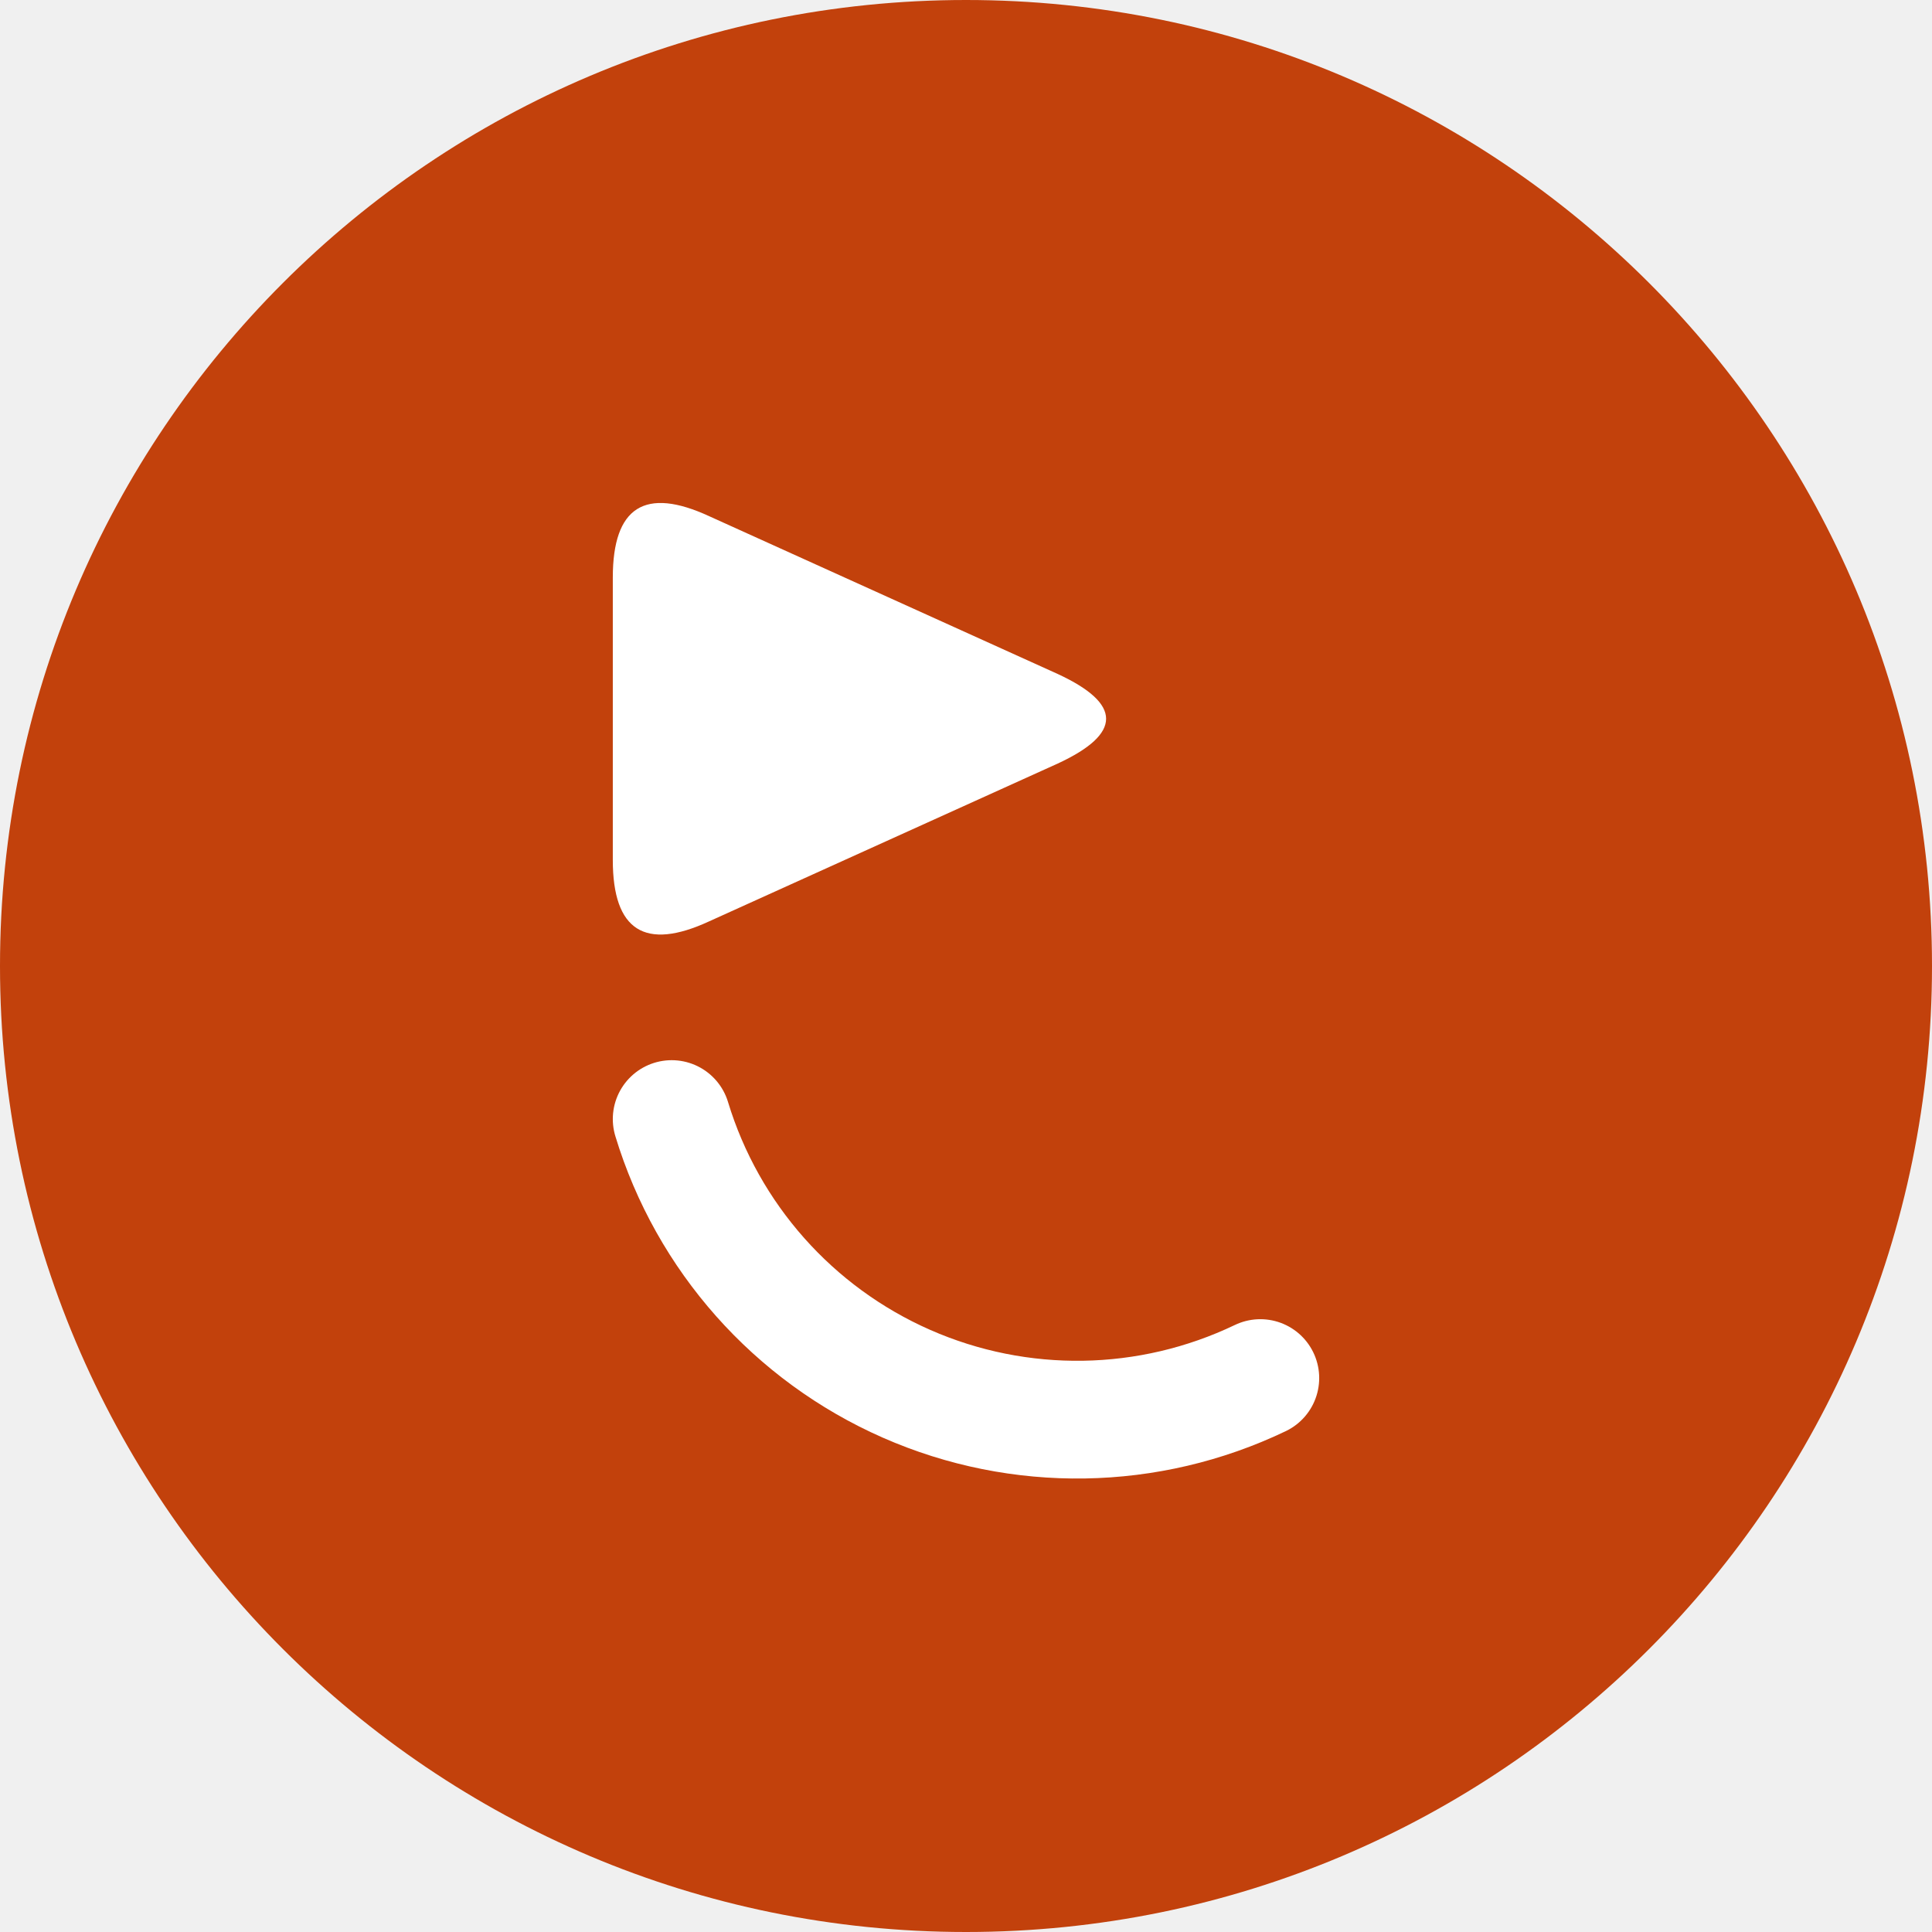
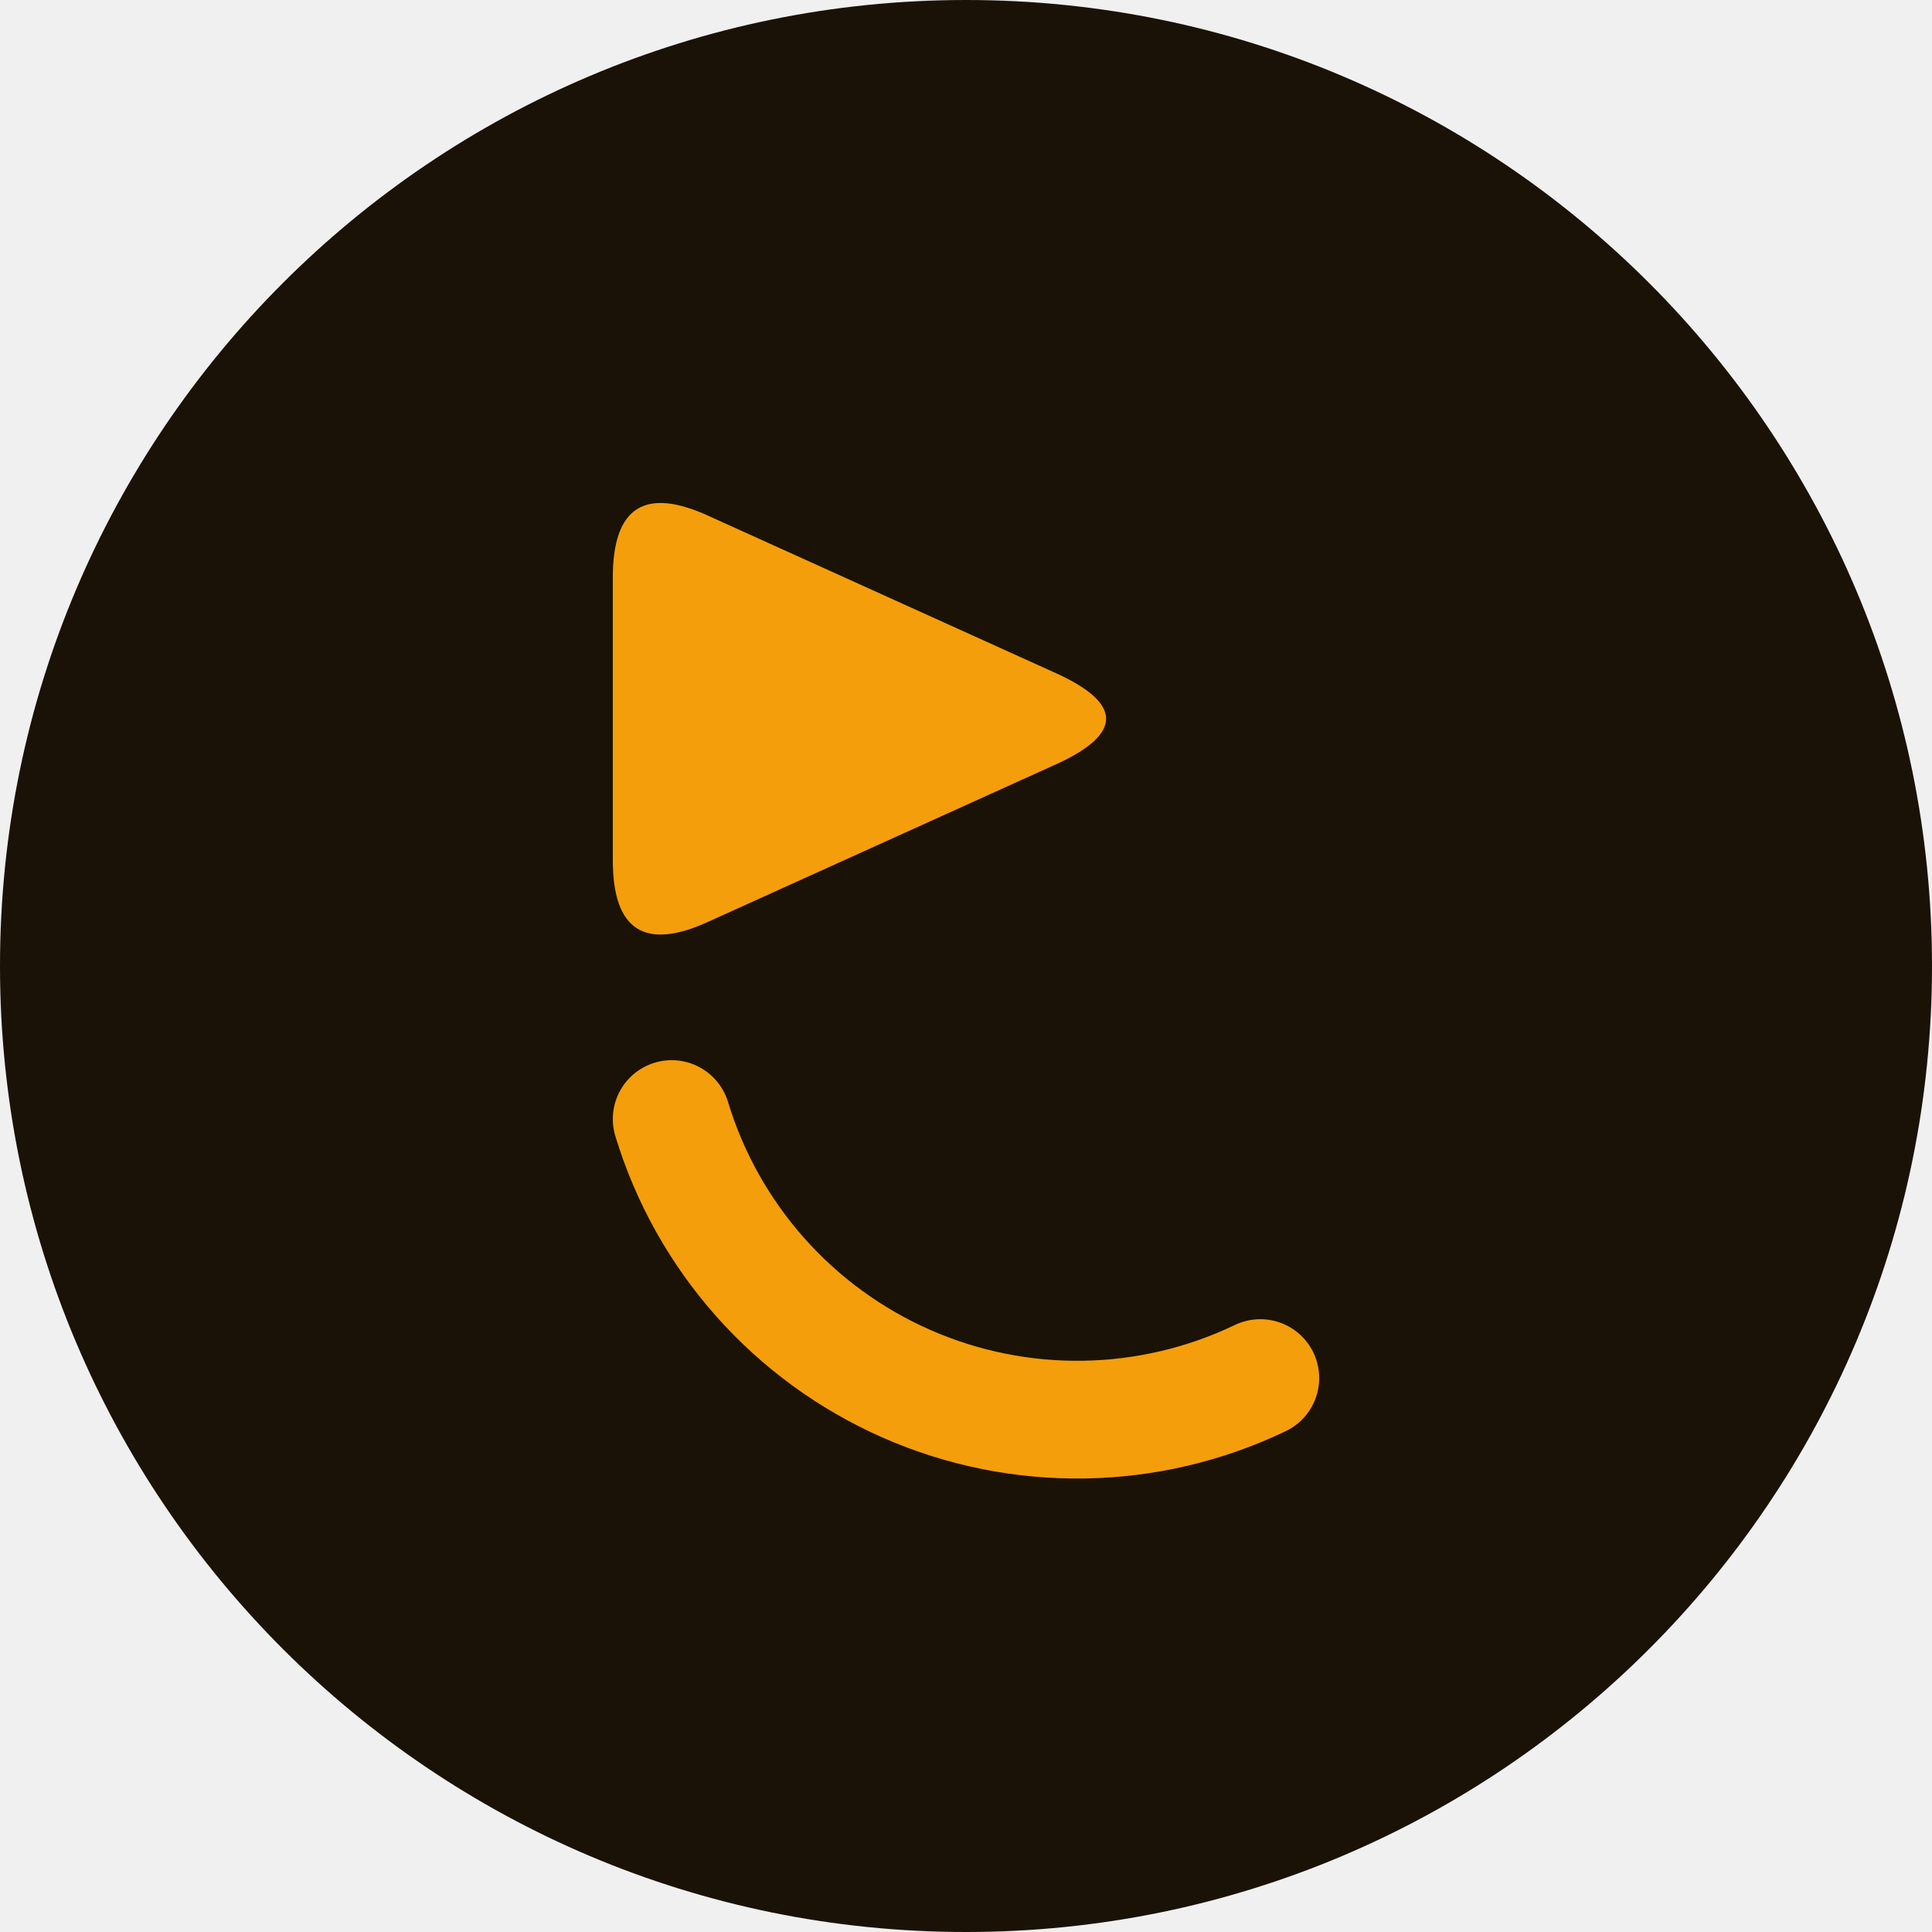
<svg xmlns="http://www.w3.org/2000/svg" viewBox="0 0 64 64" width="96" height="96" role="img" aria-label="Explainaloud">
-   <circle cx="32" cy="32" r="32" fill="#c2410c" />
+   <circle cx="32" cy="32" r="32" fill="#1a1206" />
  <g transform="translate(32 32) scale(0.78) translate(-30 -33)">
-     <path d="M 19.1 13.9 L 33.9 20.6 Q 38 22.5 33.9 24.4 L 19.1 31.1 Q 15 33 15 28.5 L 15 16.5 Q 15 12 19.1 13.9 Z" fill="#ffffff" />
-     <path d="M 17.5 39.5 A 18 18 0 0 0 42.5 50.5" fill="none" stroke="#ffffff" stroke-width="5" stroke-linecap="round" />
+     <path d="M 19.1 13.9 L 33.9 20.6 Q 38 22.5 33.9 24.4 L 19.1 31.1 Q 15 33 15 28.5 L 15 16.5 Q 15 12 19.1 13.9 Z" fill="#f59e0b" />
+     <path d="M 17.5 39.5 A 18 18 0 0 0 42.5 50.5" fill="none" stroke="#f59e0b" stroke-width="5" stroke-linecap="round" />
  </g>
</svg>
